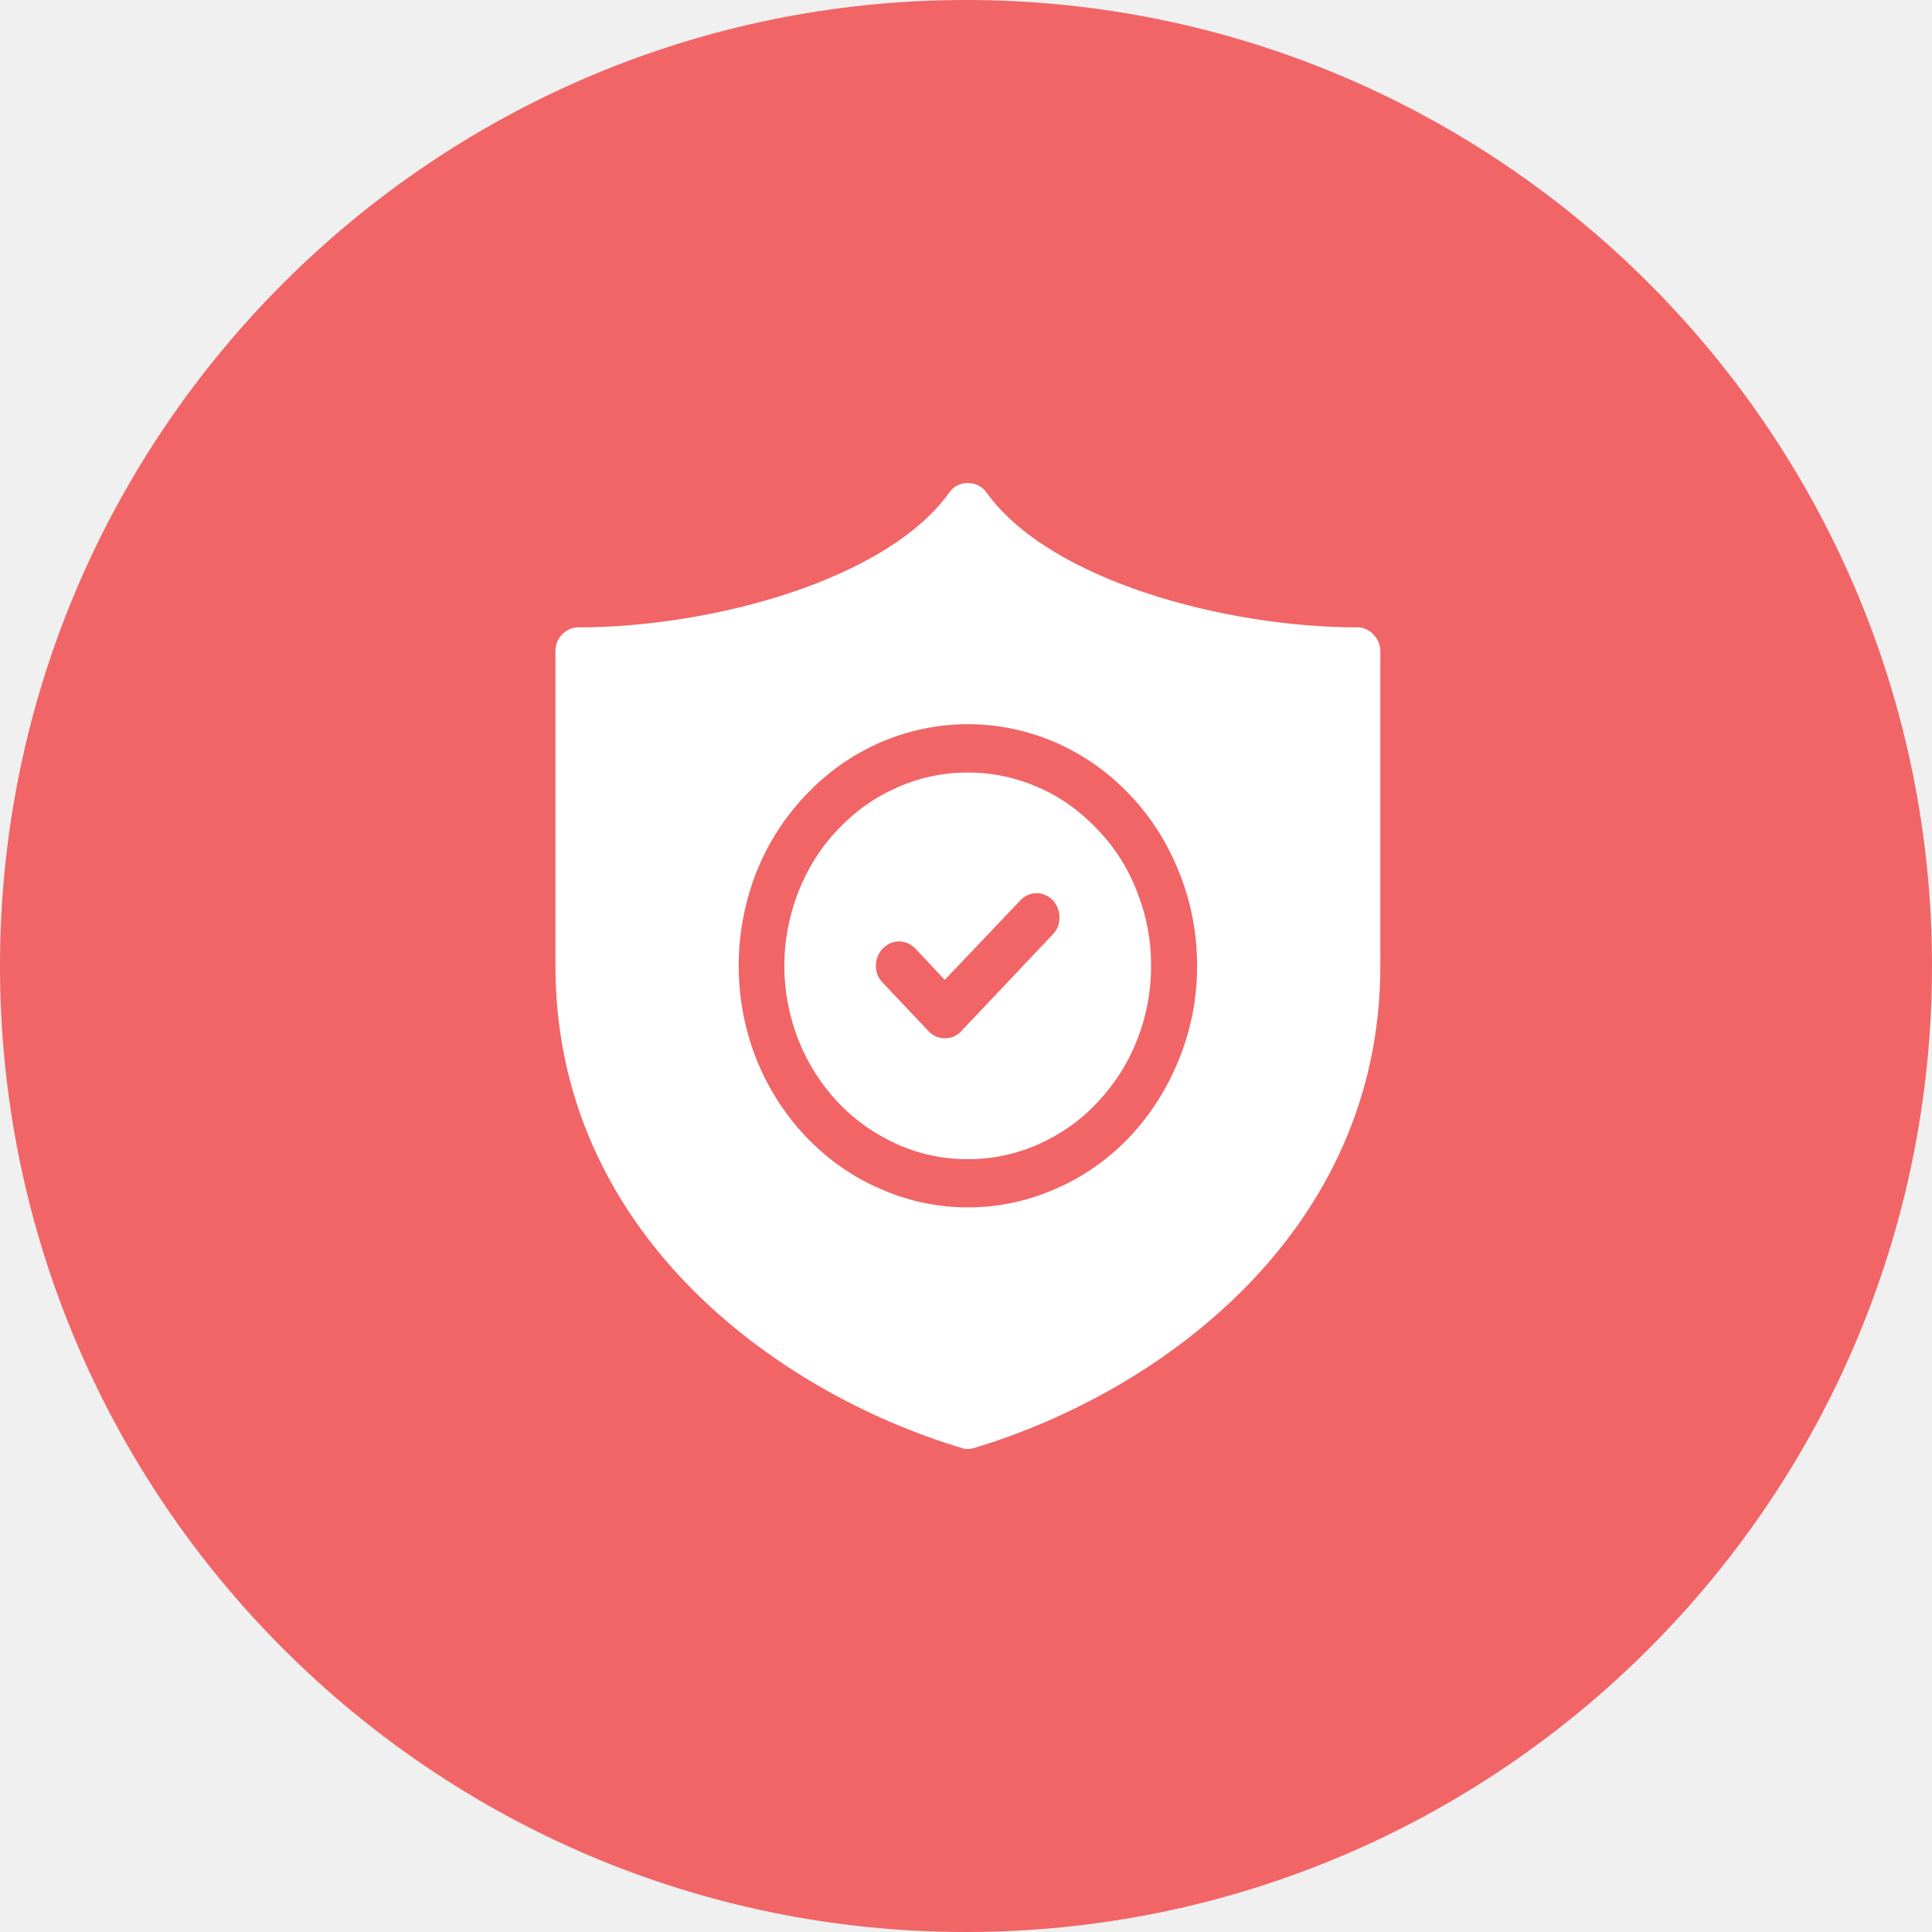
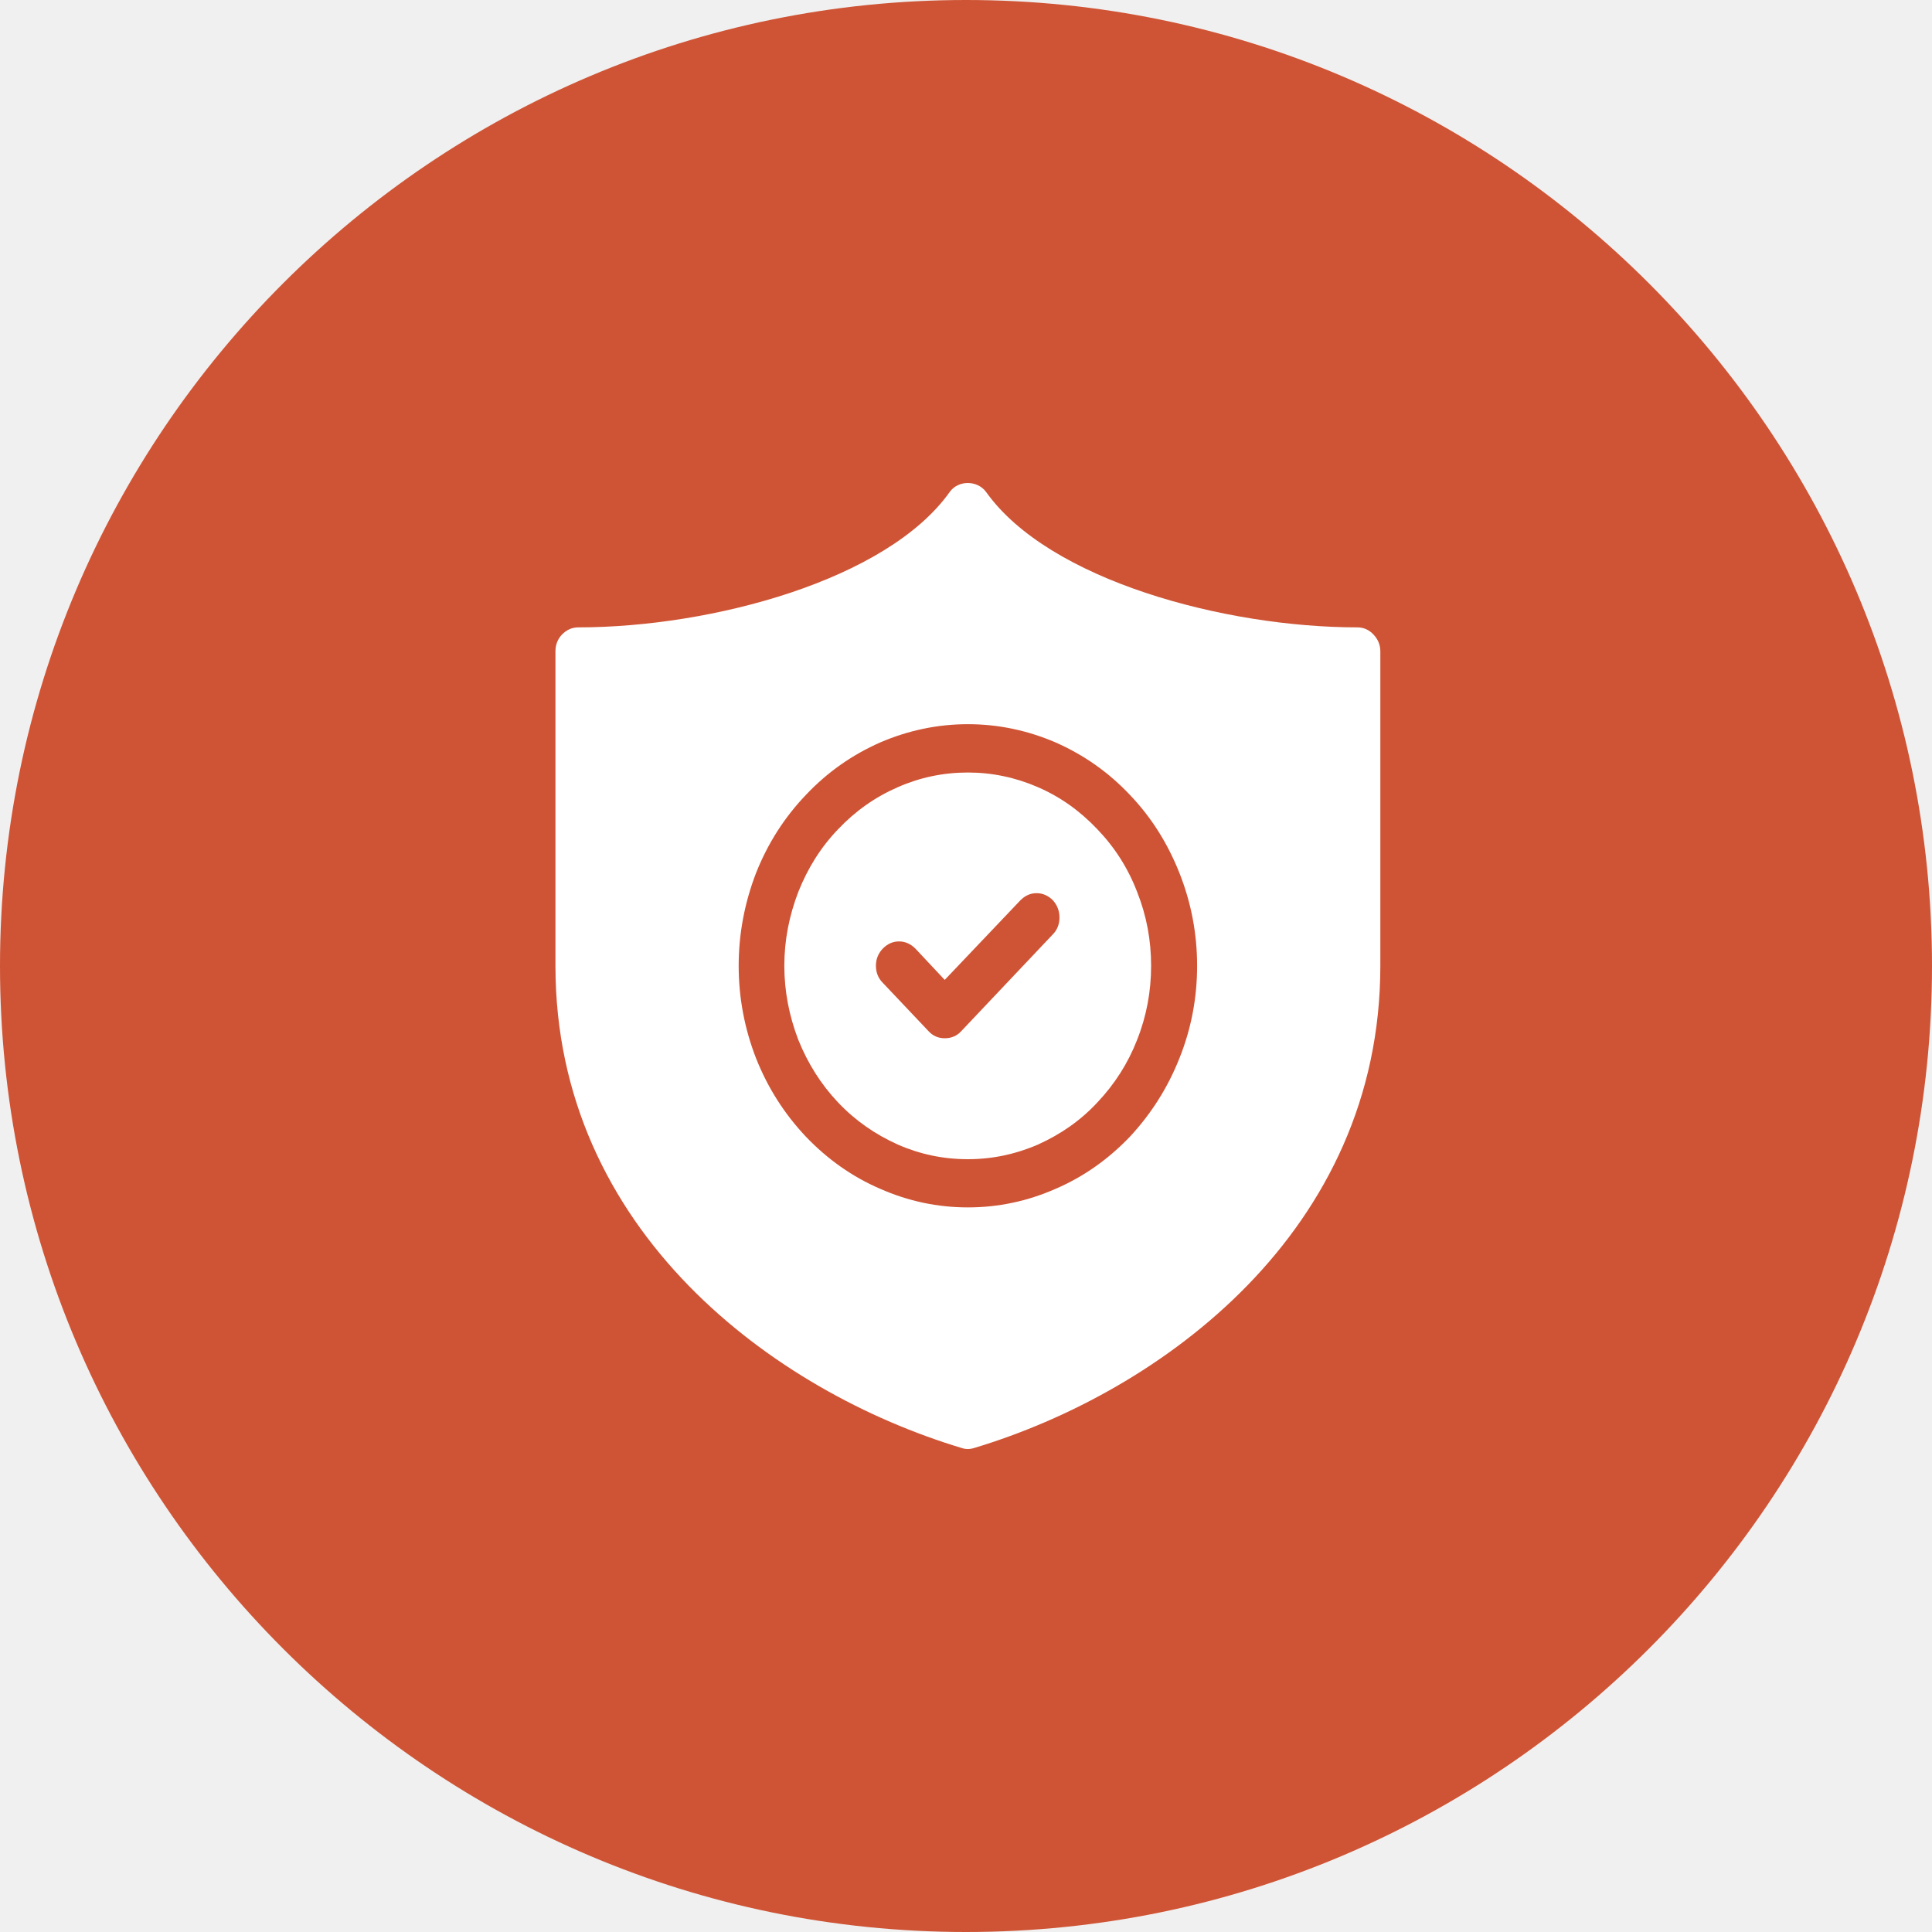
<svg xmlns="http://www.w3.org/2000/svg" width="80" height="80" viewBox="0 0 80 80" fill="none">
-   <path d="M40 80C62.062 80 80 62.062 80 40C80 17.938 62.062 0 40 0C17.938 0 0 17.938 0 40C0 62.062 17.938 80 40 80Z" fill="#F16567" />
+   <path d="M40 80C62.062 80 80 62.062 80 40C80 17.938 62.062 0 40 0C17.938 0 0 17.938 0 40C0 62.062 17.938 80 40 80Z" fill="#CF5435" />
  <path d="M40.078 31.988C39.065 31.988 38.093 32.191 37.175 32.596C36.243 33.001 35.42 33.581 34.704 34.337C33.989 35.08 33.449 35.944 33.057 36.93C32.679 37.915 32.477 38.928 32.477 39.994C32.477 41.047 32.679 42.074 33.057 43.059C33.449 44.031 33.989 44.895 34.704 45.651C35.42 46.407 36.243 46.974 37.175 47.393C38.093 47.798 39.065 48 40.078 48C41.077 48 42.049 47.798 42.98 47.393C43.912 46.974 44.735 46.407 45.438 45.651C46.153 44.895 46.707 44.031 47.085 43.059C47.476 42.074 47.665 41.047 47.665 39.994C47.665 38.928 47.476 37.915 47.085 36.93C46.707 35.944 46.153 35.08 45.438 34.337C44.722 33.581 43.912 33.001 42.98 32.596C42.049 32.191 41.077 31.988 40.078 31.988ZM43.588 38.698L39.794 42.708C39.619 42.897 39.389 42.992 39.119 42.992C38.862 42.992 38.633 42.897 38.458 42.708L36.554 40.696C36.365 40.507 36.27 40.264 36.27 39.994C36.27 39.711 36.365 39.481 36.554 39.279C36.743 39.09 36.959 38.982 37.229 38.982C37.485 38.982 37.715 39.09 37.904 39.279L39.119 40.575L42.251 37.281C42.44 37.092 42.656 36.984 42.926 36.984C43.183 36.984 43.412 37.092 43.601 37.281C43.777 37.483 43.871 37.713 43.871 37.996C43.871 38.266 43.777 38.509 43.588 38.698Z" fill="white" />
  <path d="M56.212 25.978C50.691 25.978 43.427 24.02 40.835 20.375C40.47 19.875 39.674 19.875 39.323 20.375C36.73 24.02 29.467 25.978 23.945 25.978C23.675 25.978 23.459 26.086 23.27 26.275C23.081 26.477 23 26.707 23 26.977V39.992C23 50.981 32.059 57.624 39.822 59.959C39.984 60.014 40.16 60.014 40.335 59.959C48.098 57.624 57.157 50.981 57.157 39.992V26.977C57.157 26.707 57.063 26.477 56.874 26.275C56.698 26.086 56.469 25.978 56.212 25.978ZM40.079 49.996C38.823 49.996 37.608 49.739 36.447 49.226C35.286 48.727 34.26 47.998 33.369 47.066C32.478 46.121 31.789 45.041 31.303 43.812C30.831 42.597 30.587 41.315 30.587 39.992C30.587 38.669 30.831 37.386 31.303 36.157C31.789 34.929 32.478 33.849 33.369 32.917C34.26 31.972 35.286 31.256 36.447 30.743C37.608 30.244 38.823 29.987 40.079 29.987C41.334 29.987 42.549 30.244 43.711 30.743C44.872 31.256 45.898 31.972 46.789 32.917C47.68 33.849 48.355 34.929 48.841 36.157C49.327 37.386 49.57 38.669 49.57 39.992C49.57 41.315 49.327 42.597 48.841 43.812C48.355 45.041 47.666 46.121 46.789 47.066C45.898 47.998 44.872 48.727 43.711 49.226C42.549 49.739 41.334 49.996 40.079 49.996Z" fill="white" />
</svg>
